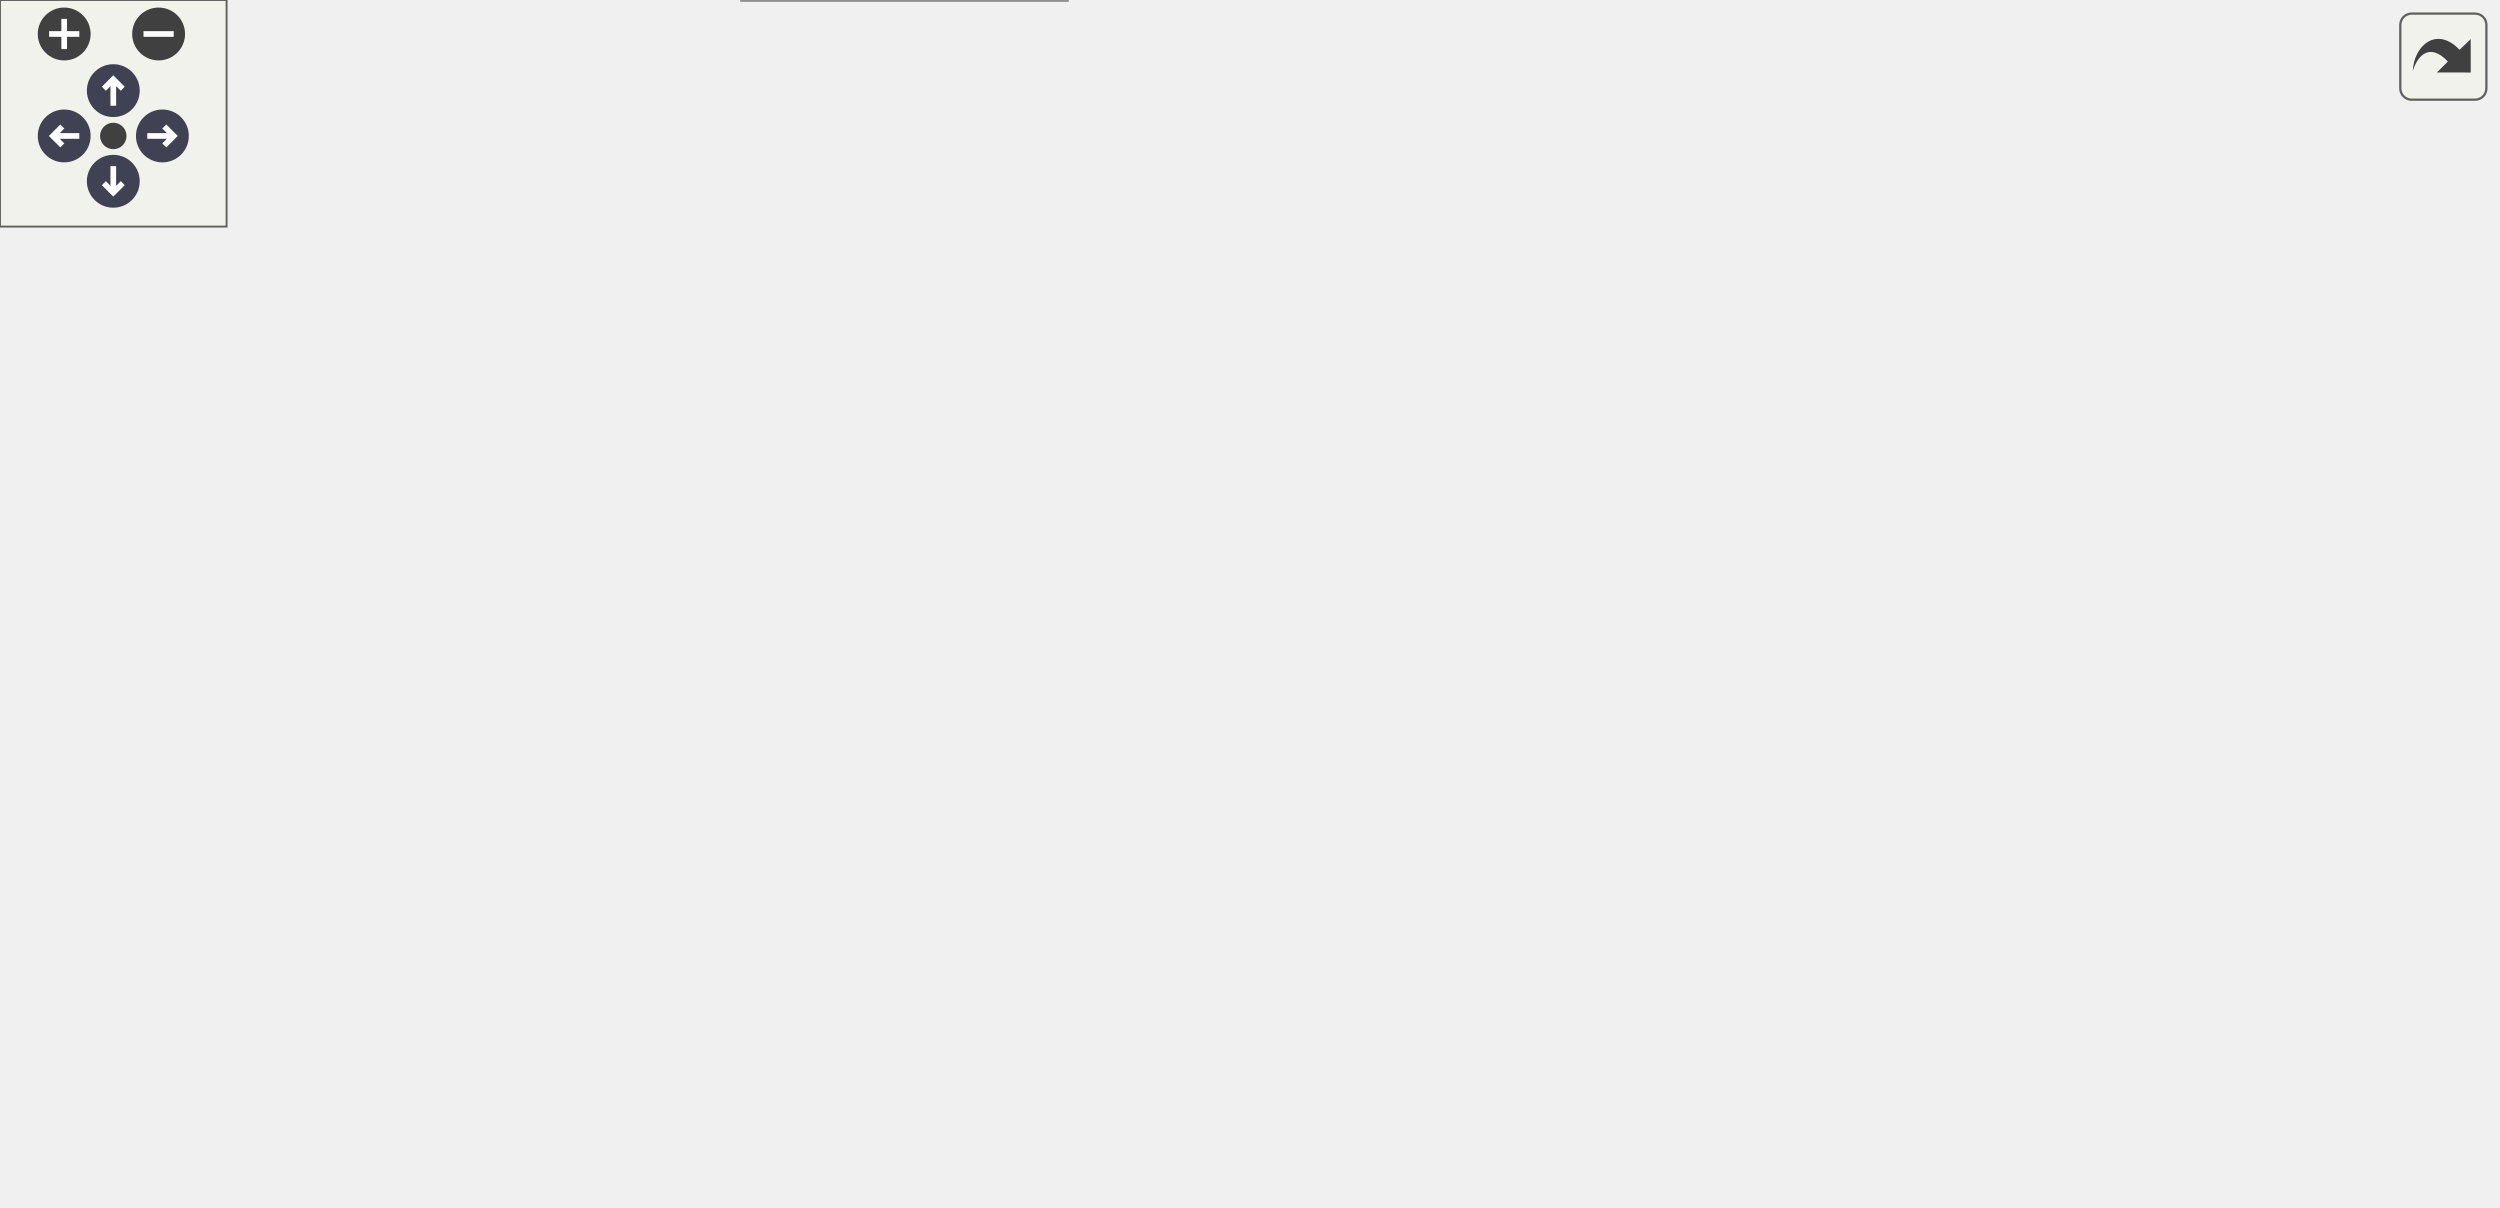
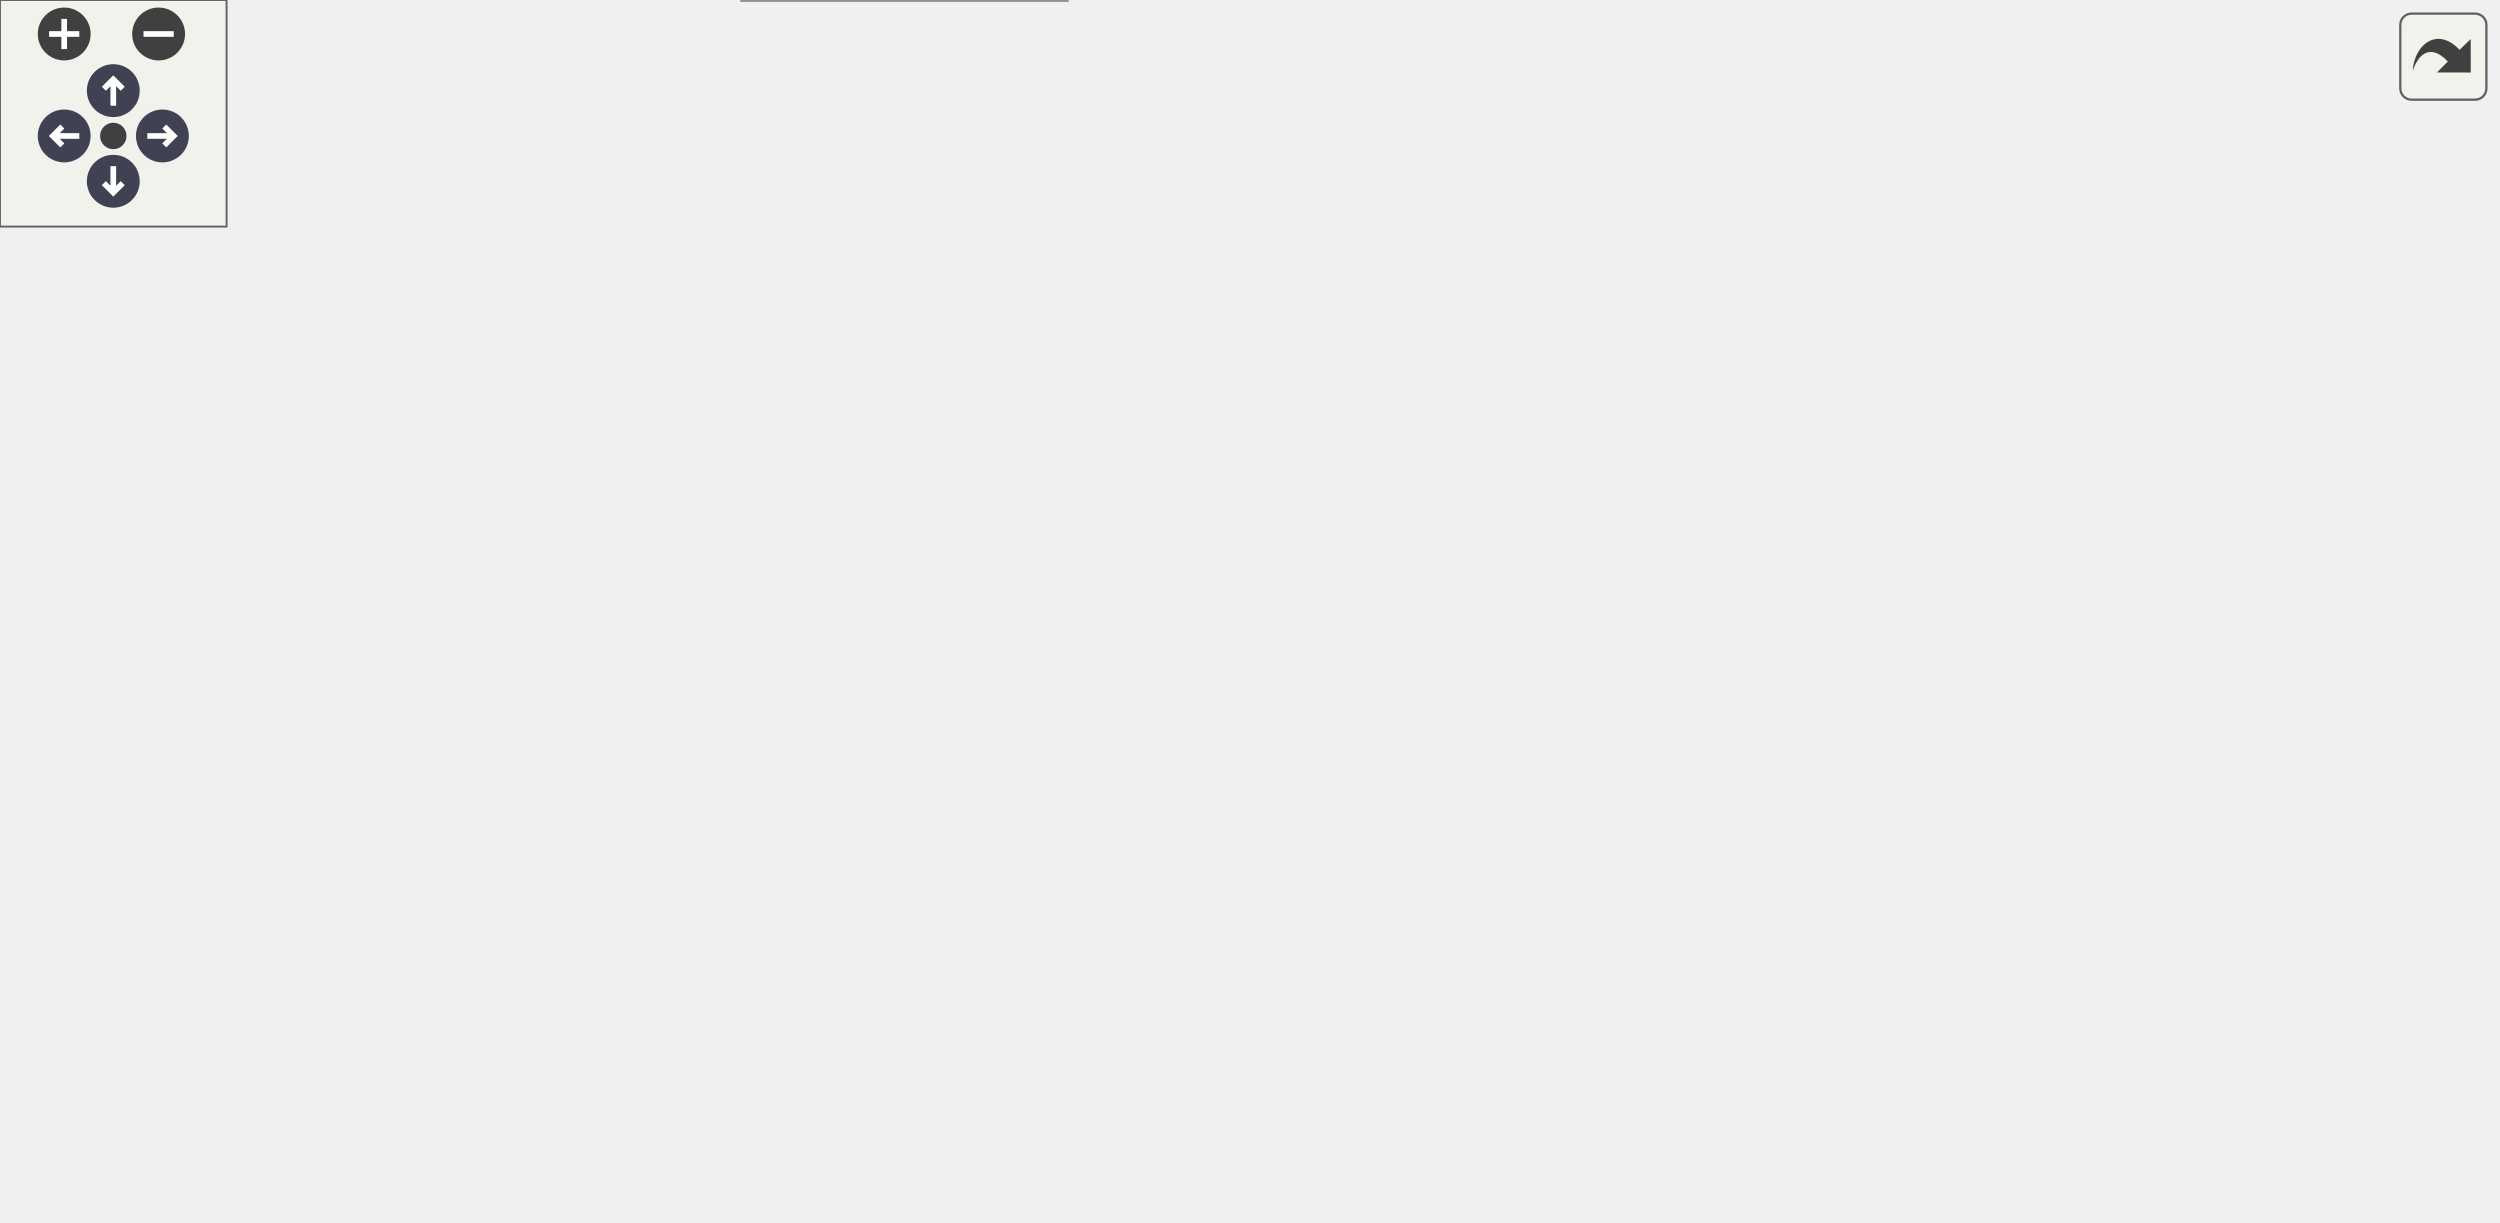
<svg xmlns="http://www.w3.org/2000/svg" xmlns:xlink="http://www.w3.org/1999/xlink" id="main" version="1.1" xml:space="preserve">
  <style type="text/css">
.node, .edge {opacity: 0.7;}
.node.selected, .edge.selected {opacity: 1;}
.edge:hover path { stroke: red; }
.edge:hover polygon { stroke: red; fill: red; }
</style>
  <defs>
    <circle id="rim" cx="0" cy="0" r="7" />
    <circle id="rim2" cx="0" cy="0" r="3.5" />
    <g id="zoomPlus">
      <use xlink:href="#rim" fill="#404040">
        <set attributeName="fill" to="#808080" begin="zoomplus.mouseover" end="zoomplus.mouseout" />
      </use>
      <path d="M-4,0h8M0,-4v8" fill="none" stroke="white" stroke-width="1.5" pointer-events="none" />
    </g>
    <g id="zoomMin">
      <use xlink:href="#rim" fill="#404040">
        <set attributeName="fill" to="#808080" begin="zoomminus.mouseover" end="zoomminus.mouseout" />
      </use>
      <path d="M-4,0h8" fill="none" stroke="white" stroke-width="1.5" pointer-events="none" />
    </g>
    <g id="arrowUp" transform="translate(30 24)">
      <use xlink:href="#rim" />
      <path pointer-events="none" fill="none" stroke="white" stroke-width="1.5" d="M0,-3.0v7 M-2.5,-0.5L0,-3.0L2.5,-0.5" />
    </g>
    <g id="arrowRight" transform="rotate(90) translate(36 -43)">
      <use xlink:href="#rim" />
      <path pointer-events="none" fill="none" stroke="white" stroke-width="1.5" d="M0,-3.0v7 M-2.5,-0.5L0,-3.0L2.5,-0.5" />
    </g>
    <g id="arrowDown" transform="rotate(180) translate(-30 -48)">
      <use xlink:href="#rim" />
      <path pointer-events="none" fill="none" stroke="white" stroke-width="1.5" d="M0,-3.0v7 M-2.5,-0.5L0,-3.0L2.5,-0.5" />
    </g>
    <g id="arrowLeft" transform="rotate(270) translate(-36 17)">
      <use xlink:href="#rim" />
      <path pointer-events="none" fill="none" stroke="white" stroke-width="1.5" d="M0,-3.0v7 M-2.5,-0.5L0,-3.0L2.5,-0.5" />
    </g>
    <g id="resetDef">
      <use xlink:href="#rim2" fill="#404040">
        <set attributeName="fill" to="#808080" begin="reset.mouseover" end="reset.mouseout" />
      </use>
    </g>
  </defs>
  <svg id="graph" class="graph">
    <g id="viewport">
      <g id="Node000001" class="node">
        <g id="a_Node000001">
          <a xlink:title="reads all attributes of this tag">
            <polygon fill="#999999" stroke="#666666" points="119,-135.5 0,-135.5 0,-105.5 119,-105.5 119,-135.5" />
            <text text-anchor="start" x="8" y="-123.5" font-family="Helvetica,sans-Serif" font-size="10.00">precice::xml::XMLTag</text>
            <text text-anchor="middle" x="59.5" y="-112.5" font-family="Helvetica,sans-Serif" font-size="10.00">::readAttributes</text>
          </a>
        </g>
      </g>
      <g id="Node000002" class="node">
        <g id="a_Node000002">
          <a target="_parent" xlink:href="http://en.cppreference.com/w/cpp/iterator/back_inserter.html#" xlink:title=" ">
-             <polygon fill="white" stroke="#666666" points="291.5,-241 187.5,-241 187.5,-222 291.5,-222 291.5,-241" />
-             <text text-anchor="middle" x="239.5" y="-229" font-family="Helvetica,sans-Serif" font-size="10.00">std::back_inserter</text>
+             <polygon fill="white" stroke="#666666" points="291.5,-253 187.5,-253 187.5,-234 291.5,-234 291.5,-253" />
+             <text text-anchor="middle" x="239.5" y="-241" font-family="Helvetica,sans-Serif" font-size="10.00">std::back_inserter</text>
          </a>
        </g>
      </g>
      <g id="edge1_Node000001_Node000002" class="edge">
        <g id="a_edge1_Node000001_Node000002">
          <a xlink:title=" ">
-             <path fill="none" stroke="#63b8ff" d="M71.43,-135.72C87.34,-156.68 118.94,-194.04 155,-213.5 162.05,-217.31 169.85,-220.31 177.76,-222.67" />
-             <polygon fill="#63b8ff" stroke="#63b8ff" points="176.85,-226.05 187.42,-225.26 178.66,-219.29 176.85,-226.05" />
+             <path fill="none" stroke="#63b8ff" d="M69.77,-135.56C84.72,-158.52 116.45,-201.99 155,-224.5 161.94,-228.55 169.67,-231.74 177.54,-234.24" />
+             <polygon fill="#63b8ff" stroke="#63b8ff" points="176.6,-237.62 187.18,-236.98 178.51,-230.88 176.6,-237.62" />
          </a>
        </g>
      </g>
      <g id="Node000003" class="node">
        <g id="a_Node000003">
          <a xlink:href="namespaceprecice_1_1utils.html#aeef1a589a6157acbe2184158fb727564" target="_top" xlink:title=" ">
            <polygon fill="white" stroke="#666666" points="324,-167 155,-167 155,-148 324,-148 324,-167" />
            <text text-anchor="middle" x="239.5" y="-155" font-family="Helvetica,sans-Serif" font-size="10.00">precice::utils::computeMatches</text>
          </a>
        </g>
      </g>
      <g id="edge2_Node000001_Node000003" class="edge">
        <g id="a_edge2_Node000001_Node000003">
          <a xlink:title=" ">
            <path fill="none" stroke="#63b8ff" d="M119.28,-132.72C139.72,-136.97 162.58,-141.72 182.77,-145.92" />
            <polygon fill="#63b8ff" stroke="#63b8ff" points="182.25,-149.38 192.75,-147.99 183.67,-142.53 182.25,-149.38" />
          </a>
        </g>
      </g>
      <g id="Node000011" class="node">
        <g id="a_Node000011">
-           <a xlink:href="namespaceprecice_1_1utils.html#a434eabaa71f97a31726281a4df77bbcf" target="_top" xlink:title="Returns true, if given element is in vector, otherwise false.">
-             <polygon fill="white" stroke="#666666" points="306,-204 173,-204 173,-185 306,-185 306,-204" />
-             <text text-anchor="middle" x="239.5" y="-192" font-family="Helvetica,sans-Serif" font-size="10.00">precice::utils::contained</text>
-           </a>
-         </g>
-       </g>
-       <g id="edge10_Node000001_Node000011" class="edge">
-         <g id="a_edge10_Node000001_Node000011">
-           <a xlink:title=" ">
-             <path fill="none" stroke="#63b8ff" d="M81.62,-135.73C100.13,-148.39 128.19,-165.99 155,-176.5 160.48,-178.65 166.28,-180.57 172.15,-182.27" />
-             <polygon fill="#63b8ff" stroke="#63b8ff" points="171.5,-185.72 182.07,-184.94 173.32,-178.96 171.5,-185.72" />
-           </a>
-         </g>
-       </g>
-       <g id="Node000013" class="node">
-         <g id="a_Node000013">
          <a target="_parent" xlink:href="http://en.cppreference.com/w/cpp/container/map/end.html#" xlink:title=" ">
            <polygon fill="white" stroke="#666666" points="281,-130 198,-130 198,-111 281,-111 281,-130" />
            <text text-anchor="middle" x="239.5" y="-118" font-family="Helvetica,sans-Serif" font-size="10.00">std::map::end</text>
          </a>
        </g>
      </g>
-       <g id="edge14_Node000001_Node000013" class="edge">
-         <g id="a_edge14_Node000001_Node000013">
+       <g id="edge10_Node000001_Node000011" class="edge">
+         <g id="a_edge10_Node000001_Node000011">
          <a xlink:title=" ">
            <path fill="none" stroke="#63b8ff" d="M119.28,-120.5C141.38,-120.5 166.31,-120.5 187.63,-120.5" />
            <polygon fill="#63b8ff" stroke="#63b8ff" points="187.78,-124 197.78,-120.5 187.78,-117 187.78,-124" />
          </a>
        </g>
      </g>
-       <g id="Node000014" class="node">
-         <g id="a_Node000014">
+       <g id="Node000012" class="node">
+         <g id="a_Node000012">
          <a target="_parent" xlink:href="http://en.cppreference.com/w/cpp/container/map/find.html#" xlink:title=" ">
            <polygon fill="white" stroke="#666666" points="281,-93 198,-93 198,-74 281,-74 281,-93" />
            <text text-anchor="middle" x="239.5" y="-81" font-family="Helvetica,sans-Serif" font-size="10.00">std::map::find</text>
          </a>
        </g>
      </g>
-       <g id="edge15_Node000001_Node000014" class="edge">
-         <g id="a_edge15_Node000001_Node000014">
+       <g id="edge11_Node000001_Node000012" class="edge">
+         <g id="a_edge11_Node000001_Node000012">
          <a xlink:title=" ">
            <path fill="none" stroke="#63b8ff" d="M119.28,-108.28C141.48,-103.67 166.53,-98.46 187.92,-94.01" />
            <polygon fill="#63b8ff" stroke="#63b8ff" points="188.71,-97.43 197.78,-91.96 187.28,-90.57 188.71,-97.43" />
+           </a>
+         </g>
+       </g>
+       <g id="Node000013" class="node">
+         <g id="a_Node000013">
+           <a xlink:href="classprecice_1_1xml_1_1XMLTag.html#a2d1880a2c372828603fae92dd328e563" target="_top" xlink:title=" ">
+             <polygon fill="white" stroke="#666666" points="299,-215.5 180,-215.5 180,-185.5 299,-185.5 299,-215.5" />
+             <text text-anchor="start" x="188" y="-203.5" font-family="Helvetica,sans-Serif" font-size="10.00">precice::xml::XMLTag</text>
+             <text text-anchor="middle" x="239.5" y="-192.5" font-family="Helvetica,sans-Serif" font-size="10.00">::hasAttribute</text>
+           </a>
+         </g>
+       </g>
+       <g id="edge12_Node000001_Node000013" class="edge">
+         <g id="a_edge12_Node000001_Node000013">
+           <a xlink:title=" ">
+             <path fill="none" stroke="#63b8ff" d="M82.18,-135.52C100.81,-147.89 128.74,-165.17 155,-176.5 159.93,-178.63 165.11,-180.63 170.37,-182.5" />
+             <polygon fill="#63b8ff" stroke="#63b8ff" points="169.29,-185.83 179.89,-185.72 171.53,-179.2 169.29,-185.83" />
          </a>
        </g>
      </g>
      <g id="Node000015" class="node">
        <g id="a_Node000015">
          <a target="_parent" xlink:href="http://en.cppreference.com/w/cpp/algorithm/remove.html#" xlink:title=" ">
            <polygon fill="white" stroke="#666666" points="283,-56 196,-56 196,-37 283,-37 283,-56" />
            <text text-anchor="middle" x="239.5" y="-44" font-family="Helvetica,sans-Serif" font-size="10.00">std::remove_if</text>
          </a>
        </g>
      </g>
      <g id="edge16_Node000001_Node000015" class="edge">
        <g id="a_edge16_Node000001_Node000015">
          <a xlink:title=" ">
            <path fill="none" stroke="#63b8ff" d="M81.62,-105.27C100.13,-92.61 128.19,-75.01 155,-64.5 164.73,-60.69 175.43,-57.61 185.83,-55.15" />
            <polygon fill="#63b8ff" stroke="#63b8ff" points="186.66,-58.55 195.67,-52.98 185.15,-51.71 186.66,-58.55" />
          </a>
        </g>
      </g>
      <g id="Node000016" class="node">
        <g id="a_Node000016">
          <a target="_parent" xlink:href="http://en.cppreference.com/w/cpp/algorithm/transform.html#" xlink:title=" ">
            <polygon fill="white" stroke="#666666" points="282.5,-19 196.5,-19 196.5,0 282.5,0 282.5,-19" />
            <text text-anchor="middle" x="239.5" y="-7" font-family="Helvetica,sans-Serif" font-size="10.00">std::transform</text>
          </a>
        </g>
      </g>
      <g id="edge17_Node000001_Node000016" class="edge">
        <g id="a_edge17_Node000001_Node000016">
          <a xlink:title=" ">
            <path fill="none" stroke="#63b8ff" d="M71.43,-105.28C87.34,-84.32 118.94,-46.96 155,-27.5 164.59,-22.32 175.56,-18.64 186.32,-16.01" />
            <polygon fill="#63b8ff" stroke="#63b8ff" points="187.07,-19.43 196.1,-13.88 185.59,-12.59 187.07,-19.43" />
          </a>
        </g>
      </g>
      <g id="Node000004" class="node">
        <g id="a_Node000004">
          <a target="_parent" xlink:href="http://en.cppreference.com/w/cpp/container/vector/begin.html#" xlink:title=" ">
-             <polygon fill="white" stroke="#666666" points="483.5,-222 382.5,-222 382.5,-203 483.5,-203 483.5,-222" />
-             <text text-anchor="middle" x="433" y="-210" font-family="Helvetica,sans-Serif" font-size="10.00">std::vector::begin</text>
+             <polygon fill="white" stroke="#666666" points="483.5,-226 382.5,-226 382.5,-207 483.5,-207 483.5,-226" />
+             <text text-anchor="middle" x="433" y="-214" font-family="Helvetica,sans-Serif" font-size="10.00">std::vector::begin</text>
          </a>
        </g>
      </g>
      <g id="edge3_Node000003_Node000004" class="edge">
        <g id="a_edge3_Node000003_Node000004">
          <a xlink:title=" ">
-             <path fill="none" stroke="#63b8ff" d="M291.4,-167.03C302.29,-169.64 313.64,-172.79 324,-176.5 340.84,-182.53 343.22,-188.29 360,-194.5 365.57,-196.56 371.48,-198.47 377.41,-200.2" />
-             <polygon fill="#63b8ff" stroke="#63b8ff" points="376.8,-203.66 387.37,-202.96 378.66,-196.92 376.8,-203.66" />
+             <path fill="none" stroke="#63b8ff" d="M294.3,-167.03C304.35,-169.57 314.63,-172.69 324,-176.5 341.37,-183.56 342.71,-191.25 360,-198.5 364.78,-200.5 369.83,-202.32 374.96,-203.96" />
+             <polygon fill="#63b8ff" stroke="#63b8ff" points="374.27,-207.41 384.85,-206.9 376.26,-200.7 374.27,-207.41" />
          </a>
        </g>
      </g>
      <g id="Node000005" class="node">
        <g id="a_Node000005">
          <a xlink:href="namespaceprecice_1_1utils.html#a016a082a7d68a0f291b2cdd8cdf70beb" target="_top" xlink:title=" ">
-             <polygon fill="white" stroke="#666666" points="506,-148 360,-148 360,-129 506,-129 506,-148" />
-             <text text-anchor="middle" x="433" y="-136" font-family="Helvetica,sans-Serif" font-size="10.00">precice::utils::editDistance</text>
+             <polygon fill="white" stroke="#666666" points="506,-152 360,-152 360,-133 506,-133 506,-152" />
+             <text text-anchor="middle" x="433" y="-140" font-family="Helvetica,sans-Serif" font-size="10.00">precice::utils::editDistance</text>
          </a>
        </g>
      </g>
      <g id="edge4_Node000003_Node000005" class="edge">
        <g id="a_edge4_Node000003_Node000005">
          <a xlink:title=" ">
-             <path fill="none" stroke="#63b8ff" d="M324.22,-149.19C332.66,-148.36 341.23,-147.51 349.66,-146.67" />
-             <polygon fill="#63b8ff" stroke="#63b8ff" points="350.24,-150.13 359.85,-145.66 349.55,-143.16 350.24,-150.13" />
+             <path fill="none" stroke="#63b8ff" d="M324.22,-150.94C332.66,-150.28 341.23,-149.61 349.66,-148.95" />
+             <polygon fill="#63b8ff" stroke="#63b8ff" points="350.15,-152.42 359.85,-148.15 349.61,-145.44 350.15,-152.42" />
          </a>
        </g>
      </g>
      <g id="Node000008" class="node">
        <g id="a_Node000008">
          <a target="_parent" xlink:href="http://en.cppreference.com/w/cpp/container/vector/end.html#" xlink:title=" ">
-             <polygon fill="white" stroke="#666666" points="479,-185 387,-185 387,-166 479,-166 479,-185" />
-             <text text-anchor="middle" x="433" y="-173" font-family="Helvetica,sans-Serif" font-size="10.00">std::vector::end</text>
+             <polygon fill="white" stroke="#666666" points="479,-189 387,-189 387,-170 479,-170 479,-189" />
+             <text text-anchor="middle" x="433" y="-177" font-family="Helvetica,sans-Serif" font-size="10.00">std::vector::end</text>
          </a>
        </g>
      </g>
      <g id="edge7_Node000003_Node000008" class="edge">
        <g id="a_edge7_Node000003_Node000008">
          <a xlink:title=" ">
-             <path fill="none" stroke="#63b8ff" d="M324.22,-165.37C342.05,-167.05 360.45,-168.78 376.89,-170.32" />
-             <polygon fill="#63b8ff" stroke="#63b8ff" points="376.57,-173.81 386.85,-171.26 377.22,-166.84 376.57,-173.81" />
+             <path fill="none" stroke="#63b8ff" d="M323.38,-167.02C341.46,-169.1 360.17,-171.25 376.85,-173.16" />
+             <polygon fill="#63b8ff" stroke="#63b8ff" points="376.62,-176.66 386.96,-174.33 377.42,-169.71 376.62,-176.66" />
          </a>
        </g>
      </g>
      <g id="Node000009" class="node">
        <g id="a_Node000009">
          <a target="_parent" xlink:href="http://en.cppreference.com/w/cpp/container/vector/push_back.html#" xlink:title=" ">
-             <polygon fill="white" stroke="#666666" points="496,-111 370,-111 370,-92 496,-92 496,-111" />
-             <text text-anchor="middle" x="433" y="-99" font-family="Helvetica,sans-Serif" font-size="10.00">std::vector::push_back</text>
+             <polygon fill="white" stroke="#666666" points="496,-115 370,-115 370,-96 496,-96 496,-115" />
+             <text text-anchor="middle" x="433" y="-103" font-family="Helvetica,sans-Serif" font-size="10.00">std::vector::push_back</text>
          </a>
        </g>
      </g>
      <g id="edge8_Node000003_Node000009" class="edge">
        <g id="a_edge8_Node000003_Node000009">
          <a xlink:title=" ">
-             <path fill="none" stroke="#63b8ff" d="M295.46,-147.9C305.1,-145.58 314.94,-142.8 324,-139.5 341,-133.31 343.14,-127.07 360,-120.5 366.23,-118.07 372.88,-115.85 379.53,-113.84" />
-             <polygon fill="#63b8ff" stroke="#63b8ff" points="380.57,-117.19 389.23,-111.07 378.65,-110.46 380.57,-117.19" />
+             <path fill="none" stroke="#63b8ff" d="M289.01,-147.94C300.58,-145.25 312.81,-142.07 324,-138.5 340.51,-133.22 343.55,-128.95 360,-123.5 366.33,-121.4 373.04,-119.42 379.72,-117.59" />
+             <polygon fill="#63b8ff" stroke="#63b8ff" points="380.66,-120.96 389.44,-115.02 378.87,-114.19 380.66,-120.96" />
          </a>
        </g>
      </g>
      <g id="Node000010" class="node">
        <g id="a_Node000010">
          <a target="_parent" xlink:href="http://en.cppreference.com/w/cpp/algorithm/sort.html#" xlink:title=" ">
-             <polygon fill="white" stroke="#666666" points="461,-74 405,-74 405,-55 461,-55 461,-74" />
-             <text text-anchor="middle" x="433" y="-62" font-family="Helvetica,sans-Serif" font-size="10.00">std::sort</text>
+             <polygon fill="white" stroke="#666666" points="461,-78 405,-78 405,-59 461,-59 461,-78" />
+             <text text-anchor="middle" x="433" y="-66" font-family="Helvetica,sans-Serif" font-size="10.00">std::sort</text>
          </a>
        </g>
      </g>
      <g id="edge9_Node000003_Node000010" class="edge">
        <g id="a_edge9_Node000003_Node000010">
          <a xlink:title=" ">
-             <path fill="none" stroke="#63b8ff" d="M308.11,-147.9C313.73,-145.64 319.12,-142.88 324,-139.5 348.32,-122.65 336.07,-100.9 360,-83.5 370.03,-76.21 382.65,-71.71 394.51,-68.94" />
-             <polygon fill="#63b8ff" stroke="#63b8ff" points="395.53,-72.31 404.65,-66.93 394.16,-65.44 395.53,-72.31" />
+             <path fill="none" stroke="#63b8ff" d="M305.44,-147.85C312.01,-145.4 318.33,-142.33 324,-138.5 347.29,-122.76 336.88,-102.49 360,-86.5 370.16,-79.47 382.82,-75.18 394.67,-72.57" />
+             <polygon fill="#63b8ff" stroke="#63b8ff" points="395.61,-75.95 404.79,-70.67 394.32,-69.07 395.61,-75.95" />
          </a>
        </g>
      </g>
      <g id="Node000006" class="node">
        <g id="a_Node000006">
          <a target="_parent" xlink:href="http://en.cppreference.com/w/cpp/algorithm/min.html#" xlink:title=" ">
-             <polygon fill="white" stroke="#666666" points="629.5,-166 573.5,-166 573.5,-147 629.5,-147 629.5,-166" />
-             <text text-anchor="middle" x="601.5" y="-154" font-family="Helvetica,sans-Serif" font-size="10.00">std::min</text>
+             <polygon fill="white" stroke="#666666" points="629.5,-170 573.5,-170 573.5,-151 629.5,-151 629.5,-170" />
+             <text text-anchor="middle" x="601.5" y="-158" font-family="Helvetica,sans-Serif" font-size="10.00">std::min</text>
          </a>
        </g>
      </g>
      <g id="edge5_Node000005_Node000006" class="edge">
        <g id="a_edge5_Node000005_Node000006">
          <a xlink:title=" ">
-             <path fill="none" stroke="#63b8ff" d="M506.06,-146.29C525.86,-148.43 546.51,-150.66 563.44,-152.49" />
-             <polygon fill="#63b8ff" stroke="#63b8ff" points="563.14,-155.98 573.46,-153.58 563.89,-149.02 563.14,-155.98" />
+             <path fill="none" stroke="#63b8ff" d="M506.06,-150.29C525.86,-152.43 546.51,-154.66 563.44,-156.49" />
+             <polygon fill="#63b8ff" stroke="#63b8ff" points="563.14,-159.98 573.46,-157.58 563.89,-153.02 563.14,-159.98" />
          </a>
        </g>
      </g>
      <g id="Node000007" class="node">
        <g id="a_Node000007">
          <a target="_parent" xlink:href="http://en.cppreference.com/w/cpp/string/basic_string_view/size.html#" xlink:title=" ">
-             <polygon fill="white" stroke="#666666" points="661,-129 542,-129 542,-110 661,-110 661,-129" />
-             <text text-anchor="middle" x="601.5" y="-117" font-family="Helvetica,sans-Serif" font-size="10.00">std::string_view::size</text>
+             <polygon fill="white" stroke="#666666" points="661,-133 542,-133 542,-114 661,-114 661,-133" />
+             <text text-anchor="middle" x="601.5" y="-121" font-family="Helvetica,sans-Serif" font-size="10.00">std::string_view::size</text>
          </a>
        </g>
      </g>
      <g id="edge6_Node000005_Node000007" class="edge">
        <g id="a_edge6_Node000005_Node000007">
          <a xlink:title=" ">
-             <path fill="none" stroke="#63b8ff" d="M506.06,-130.28C514.56,-129.31 523.21,-128.32 531.67,-127.35" />
-             <polygon fill="#63b8ff" stroke="#63b8ff" points="532.31,-130.8 541.85,-126.19 531.52,-123.85 532.31,-130.8" />
-           </a>
-         </g>
-       </g>
-       <g id="edge11_Node000011_Node000004" class="edge">
-         <g id="a_edge11_Node000011_Node000004">
-           <a xlink:title=" ">
-             <path fill="none" stroke="#63b8ff" d="M306.14,-200.67C327.63,-202.69 351.38,-204.92 372.4,-206.9" />
-             <polygon fill="#63b8ff" stroke="#63b8ff" points="372.2,-210.39 382.48,-207.85 372.85,-203.42 372.2,-210.39" />
-           </a>
-         </g>
-       </g>
-       <g id="edge12_Node000011_Node000008" class="edge">
-         <g id="a_edge12_Node000011_Node000008">
-           <a xlink:title=" ">
-             <path fill="none" stroke="#63b8ff" d="M306.14,-187.99C329.13,-185.71 354.7,-183.17 376.76,-180.98" />
-             <polygon fill="#63b8ff" stroke="#63b8ff" points="377.34,-184.44 386.95,-179.97 376.65,-177.47 377.34,-184.44" />
-           </a>
-         </g>
-       </g>
-       <g id="Node000012" class="node">
-         <g id="a_Node000012">
+             <path fill="none" stroke="#63b8ff" d="M506.06,-134.28C514.56,-133.31 523.21,-132.32 531.67,-131.35" />
+             <polygon fill="#63b8ff" stroke="#63b8ff" points="532.31,-134.8 541.85,-130.19 531.52,-127.85 532.31,-134.8" />
+           </a>
+         </g>
+       </g>
+       <g id="edge13_Node000013_Node000004" class="edge">
+         <g id="a_edge13_Node000013_Node000004">
+           <a xlink:title=" ">
+             <path fill="none" stroke="#63b8ff" d="M299.26,-205.41C322.43,-207.35 349.03,-209.57 372.3,-211.51" />
+             <polygon fill="#63b8ff" stroke="#63b8ff" points="372.13,-215.01 382.39,-212.35 372.71,-208.03 372.13,-215.01" />
+           </a>
+         </g>
+       </g>
+       <g id="edge14_Node000013_Node000008" class="edge">
+         <g id="a_edge14_Node000013_Node000008">
+           <a xlink:title=" ">
+             <path fill="none" stroke="#63b8ff" d="M299.26,-194.06C323.89,-191.36 352.37,-188.23 376.63,-185.57" />
+             <polygon fill="#63b8ff" stroke="#63b8ff" points="377.18,-189.03 386.74,-184.46 376.42,-182.07 377.18,-189.03" />
+           </a>
+         </g>
+       </g>
+       <g id="Node000014" class="node">
+         <g id="a_Node000014">
          <a target="_parent" xlink:href="http://en.cppreference.com/w/cpp/algorithm/find.html#" xlink:title=" ">
-             <polygon fill="white" stroke="#666666" points="461,-259 405,-259 405,-240 461,-240 461,-259" />
-             <text text-anchor="middle" x="433" y="-247" font-family="Helvetica,sans-Serif" font-size="10.00">std::find</text>
-           </a>
-         </g>
-       </g>
-       <g id="edge13_Node000011_Node000012" class="edge">
-         <g id="a_edge13_Node000011_Node000012">
-           <a xlink:title=" ">
-             <path fill="none" stroke="#63b8ff" d="M291.4,-204.03C302.29,-206.64 313.64,-209.79 324,-213.5 340.84,-219.53 343.22,-225.29 360,-231.5 371.1,-235.61 383.51,-239.08 394.85,-241.86" />
-             <polygon fill="#63b8ff" stroke="#63b8ff" points="394.37,-245.34 404.91,-244.2 395.96,-238.52 394.37,-245.34" />
+             <polygon fill="white" stroke="#666666" points="461,-263 405,-263 405,-244 461,-244 461,-263" />
+             <text text-anchor="middle" x="433" y="-251" font-family="Helvetica,sans-Serif" font-size="10.00">std::find</text>
+           </a>
+         </g>
+       </g>
+       <g id="edge15_Node000013_Node000014" class="edge">
+         <g id="a_edge15_Node000013_Node000014">
+           <a xlink:title=" ">
+             <path fill="none" stroke="#63b8ff" d="M290.09,-215.5C311.53,-221.87 336.95,-229.24 360,-235.5 371.33,-238.57 383.71,-241.74 394.97,-244.54" />
+             <polygon fill="#63b8ff" stroke="#63b8ff" points="394.38,-248 404.92,-247 396.05,-241.21 394.38,-248" />
          </a>
        </g>
      </g>
    </g>
  </svg>
  <g id="navigator" transform="translate(0 0)" fill="#404254">
    <rect fill="#f2f5e9" fill-opacity="0.5" stroke="#606060" stroke-width=".5" x="0" y="0" width="60" height="60" />
    <use id="zoomplus" xlink:href="#zoomPlus" x="17" y="9" />
    <use id="zoomminus" xlink:href="#zoomMin" x="42" y="9" />
    <use id="reset" xlink:href="#resetDef" x="30" y="36" />
    <use id="arrowup" xlink:href="#arrowUp" x="0" y="0" />
    <use id="arrowright" xlink:href="#arrowRight" x="0" y="0" />
    <use id="arrowdown" xlink:href="#arrowDown" x="0" y="0" />
    <use id="arrowleft" xlink:href="#arrowLeft" x="0" y="0" />
  </g>
  <svg viewBox="0 0 15 15" width="100%" height="30px" preserveAspectRatio="xMaxYMin meet">
    <g id="arrow_out" transform="scale(0.3 0.3)">
      <a xlink:href="classprecice_1_1xml_1_1XMLTag_a40e9a733fec80460de1ffc2d327905ce_cgraph_org.svg" target="_base">
        <rect id="button" ry="5" rx="5" y="6" x="6" height="38" width="38" fill="#f2f5e9" fill-opacity="0.5" stroke="#606060" stroke-width="1.0" />
        <path id="arrow" d="M 11.5,31.437 C 11.94,20.098 22.043,11.323 32.159,21.979 L 37.069,17.246 C 37.069,17.246 37.088,32 37.088,32 L 22.16,31.978 C 22.16,31.978 26.998,27.14 26.998,27.14 C 18.529,18.264 13.292,25.23 11.5,31.437 z" style="fill:#404040;" />
      </a>
    </g>
  </svg>
  <style type="text/css">

[data-mouse-over-selected='false'] { opacity: 0.7; }
[data-mouse-over-selected='true']  { opacity: 1.0; }

</style>
</svg>
